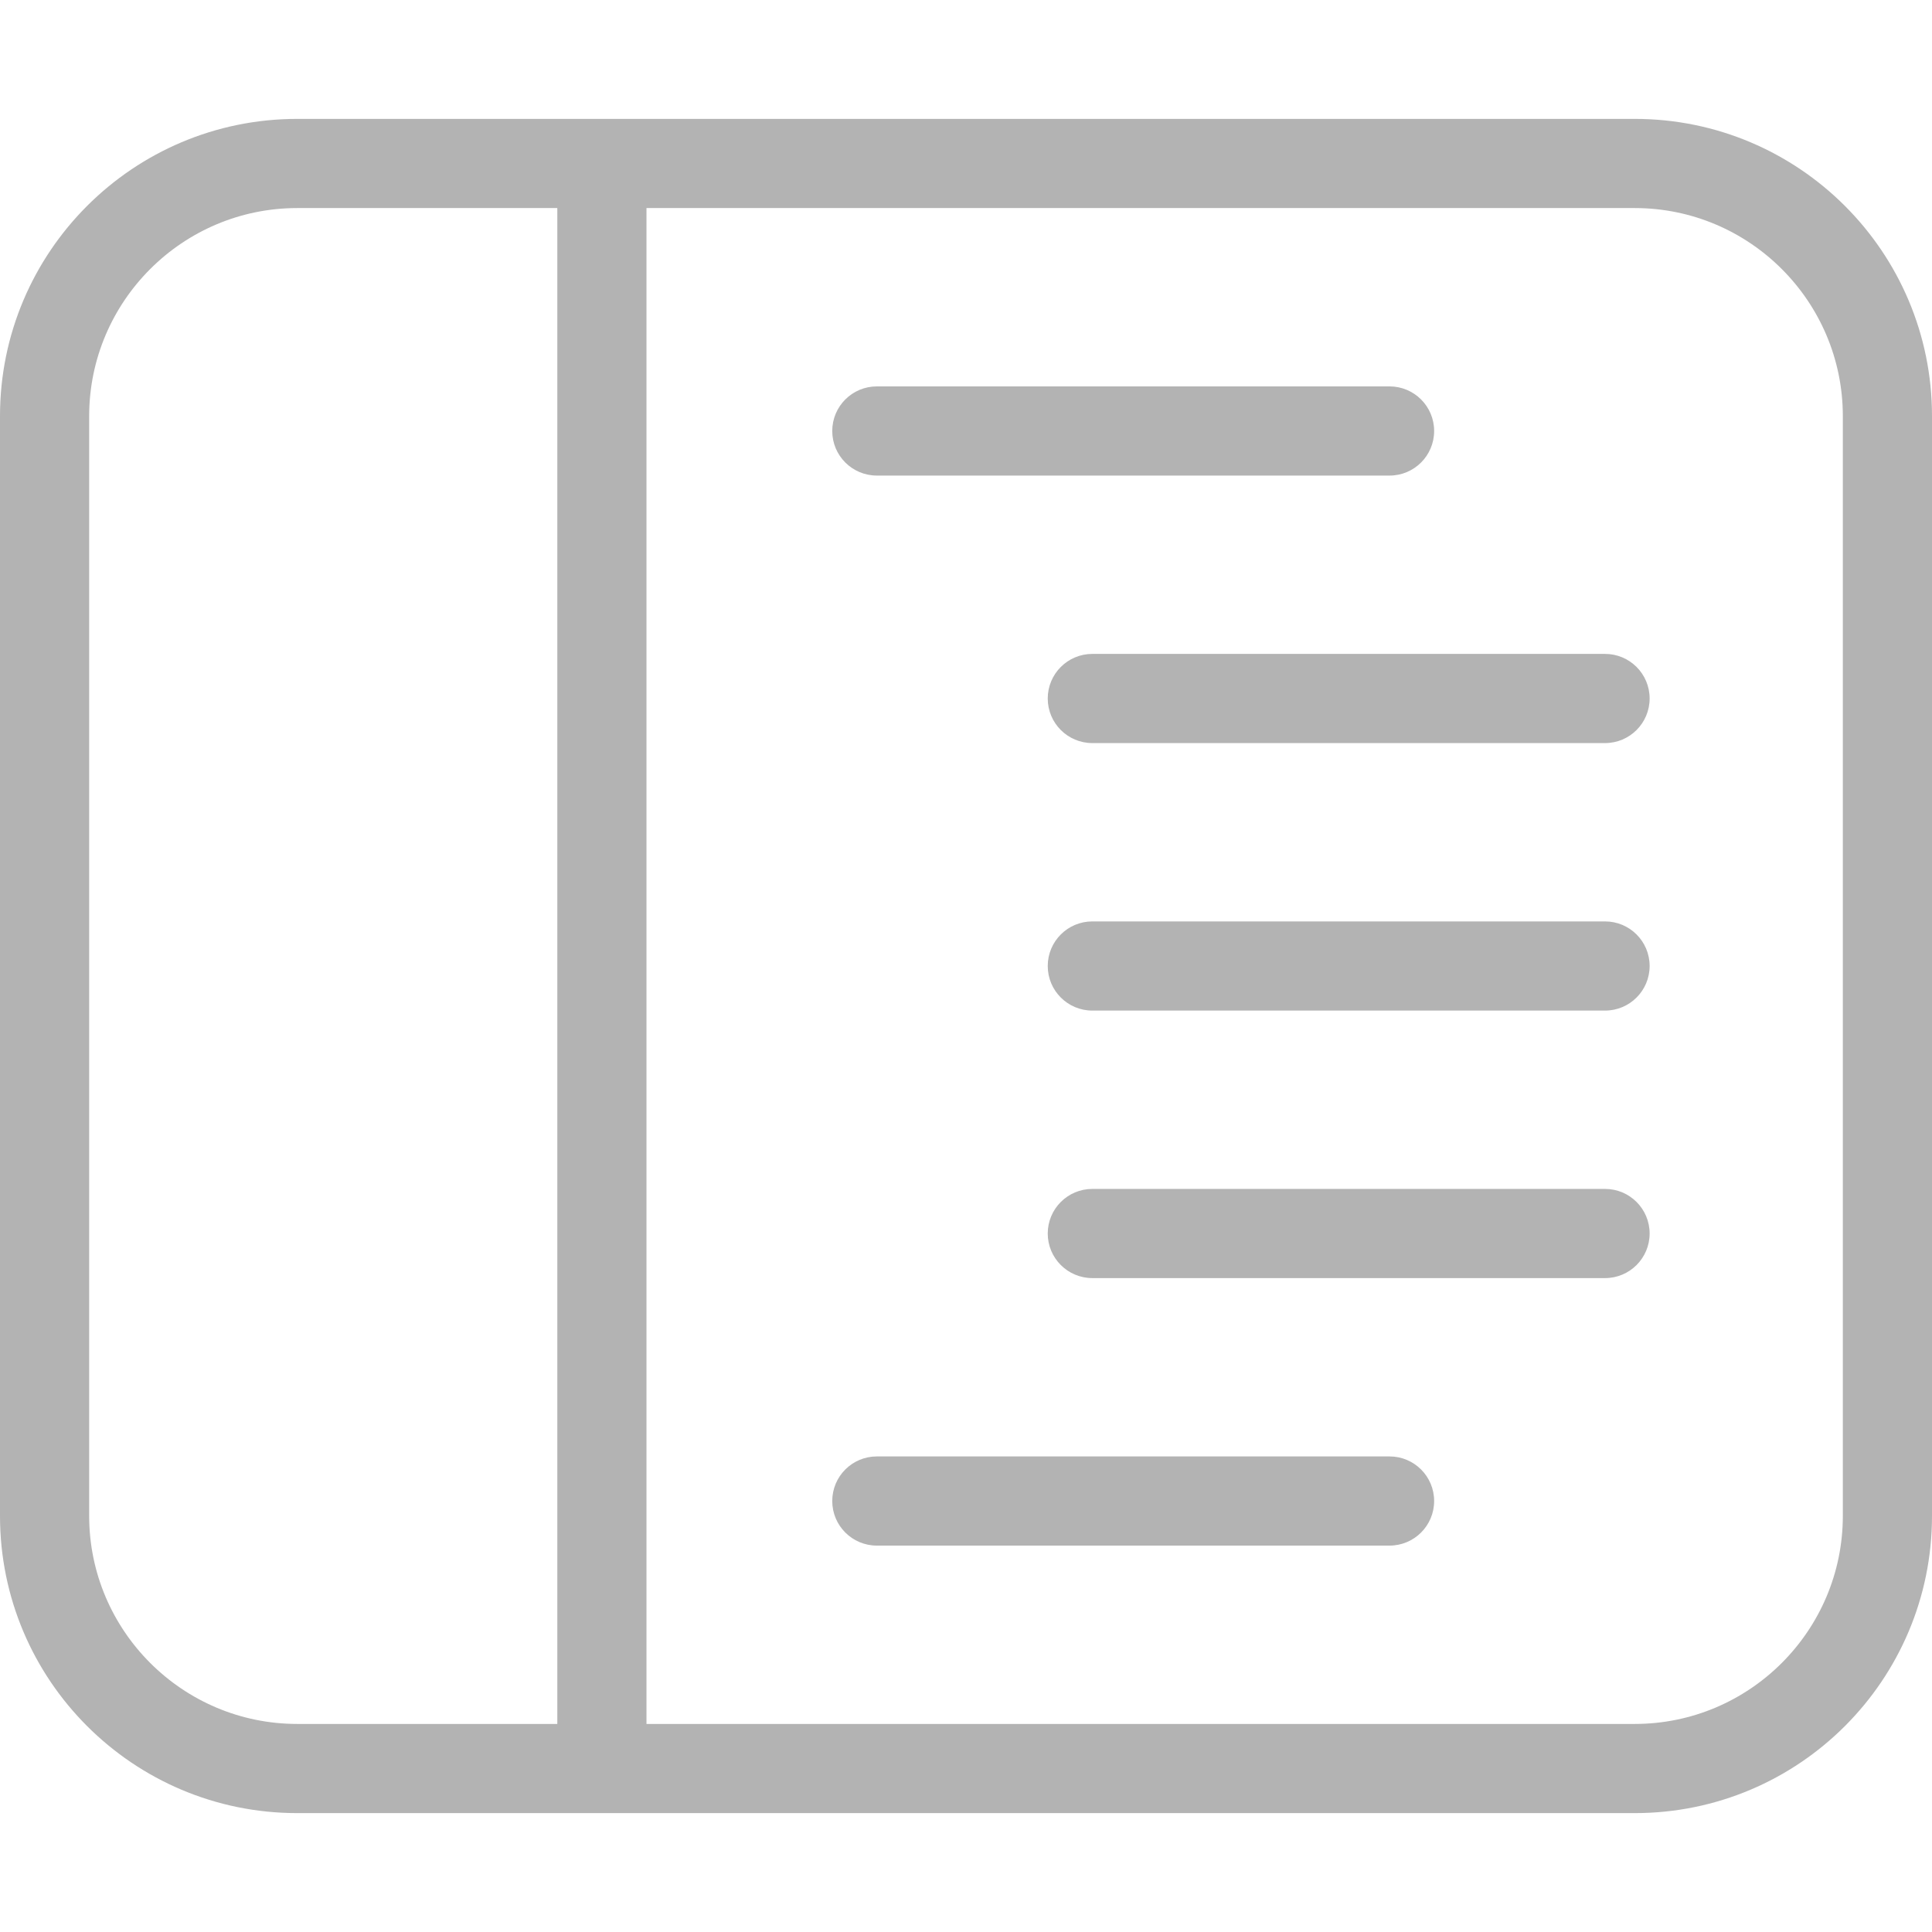
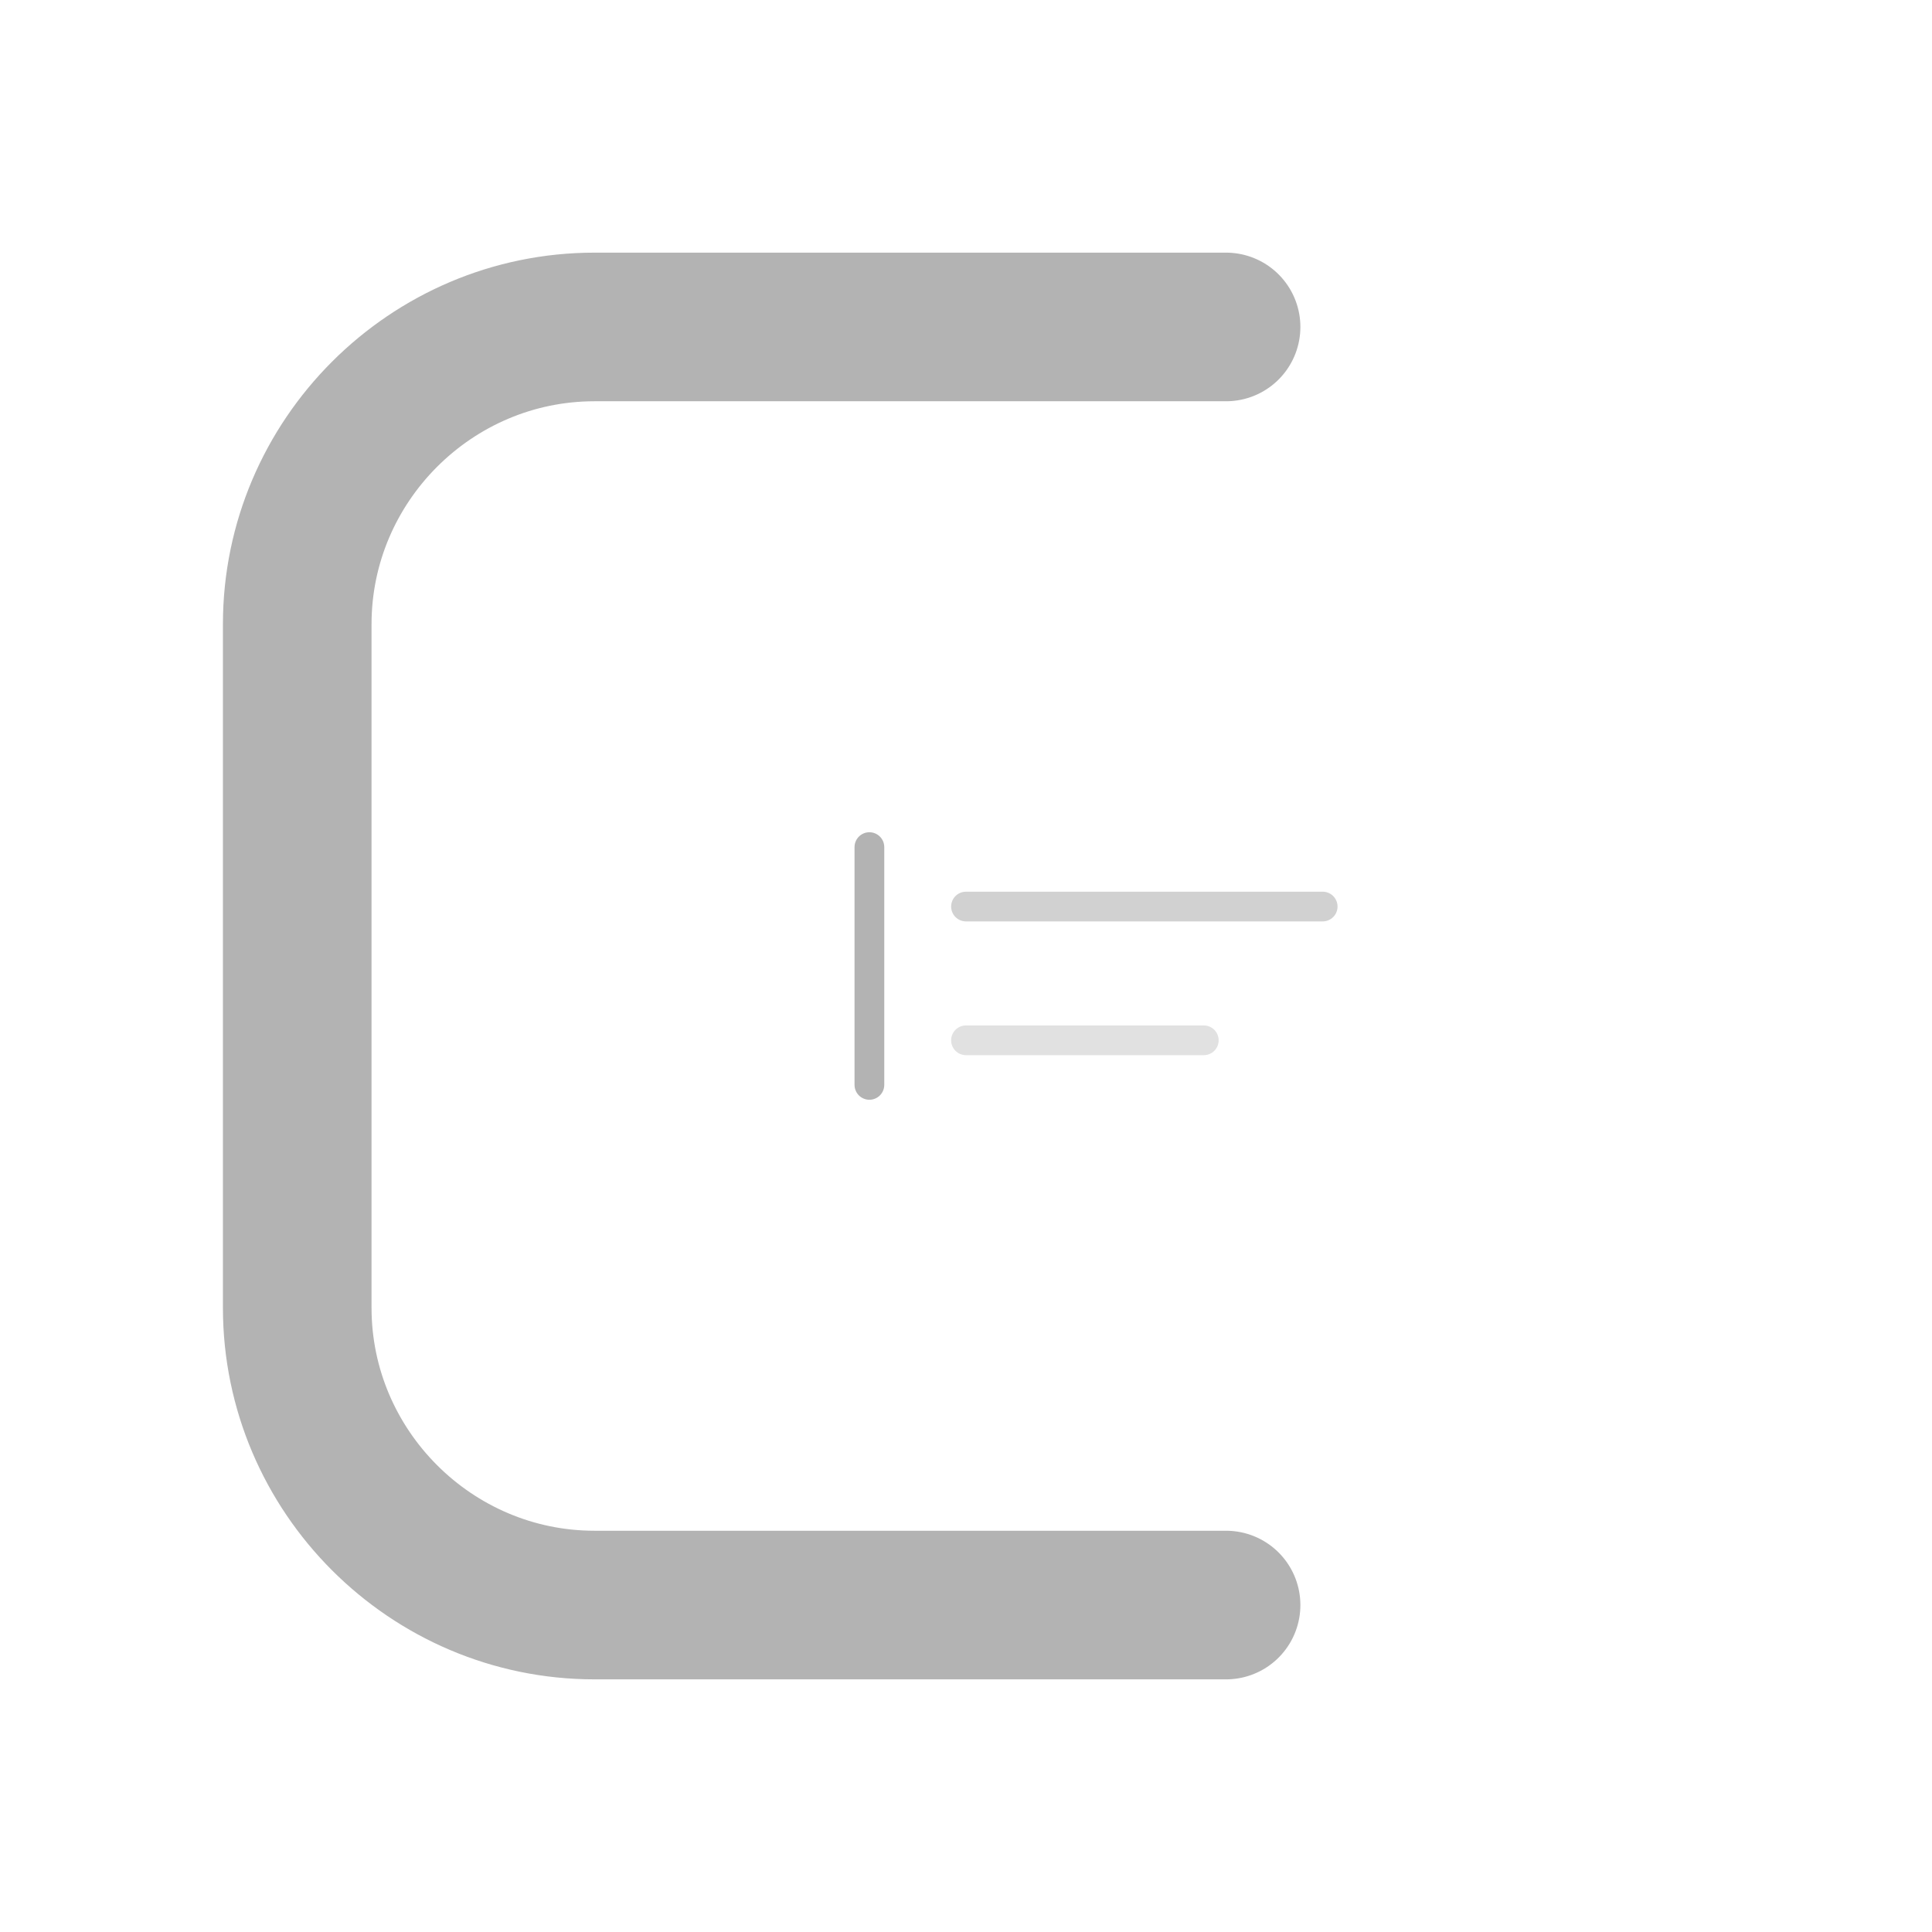
<svg xmlns="http://www.w3.org/2000/svg" width="260" height="260" viewBox="0 0 260 260" opacity="0.3">
-   <path d="M220 16H40C17.909 16 0 33.909 0 56V204C0 226.091 17.909 244 40 244H220C242.091 244 260 226.091 260 204V56C260 33.909 242.091 16 220 16ZM12 204V56C12 40.561 24.561 28 40 28H75V232H40C24.561 232 12 219.439 12 204ZM248 204C248 219.439 235.439 232 220 232H87V28H220C235.439 28 248 40.561 248 56V204ZM112 58C112 54.686 114.686 52 118 52H187C190.314 52 193 54.686 193 58C193 61.314 190.314 64 187 64H118C114.686 64 112 61.314 112 58ZM193 202C193 205.314 190.314 208 187 208H118C114.686 208 112 205.314 112 202C112 198.686 114.686 196 118 196H187C190.314 196 193 198.686 193 202ZM222 94C222 97.314 219.314 100 216 100H147C143.686 100 141 97.314 141 94C141 90.686 143.686 88 147 88H216C219.314 88 222 90.686 222 94ZM222 130C222 133.314 219.314 136 216 136H147C143.686 136 141 133.314 141 130C141 126.686 143.686 124 147 124H216C219.314 124 222 126.686 222 130ZM222 166C222 169.314 219.314 172 216 172H147C143.686 172 141 169.314 141 166C141 162.686 143.686 160 147 160H216C219.314 160 222 162.686 222 166Z" />
+   <path d="M 165 44 L 80 44 C 58 44, 40 62, 40 84 L 40 176 C 40 198, 58 216, 80 216 L 165 216" fill="none" stroke="currentColor" stroke-width="20" stroke-linecap="round" stroke-linejoin="round" />
+   <rect x="115" y="112" width="4" height="36" rx="2" fill="currentColor" />
+   <rect x="128" y="120" width="52" height="4" rx="2" fill="currentColor" opacity="0.6" />
+   <rect x="128" y="138" width="36" height="4" rx="2" fill="currentColor" opacity="0.4" />
</svg>
